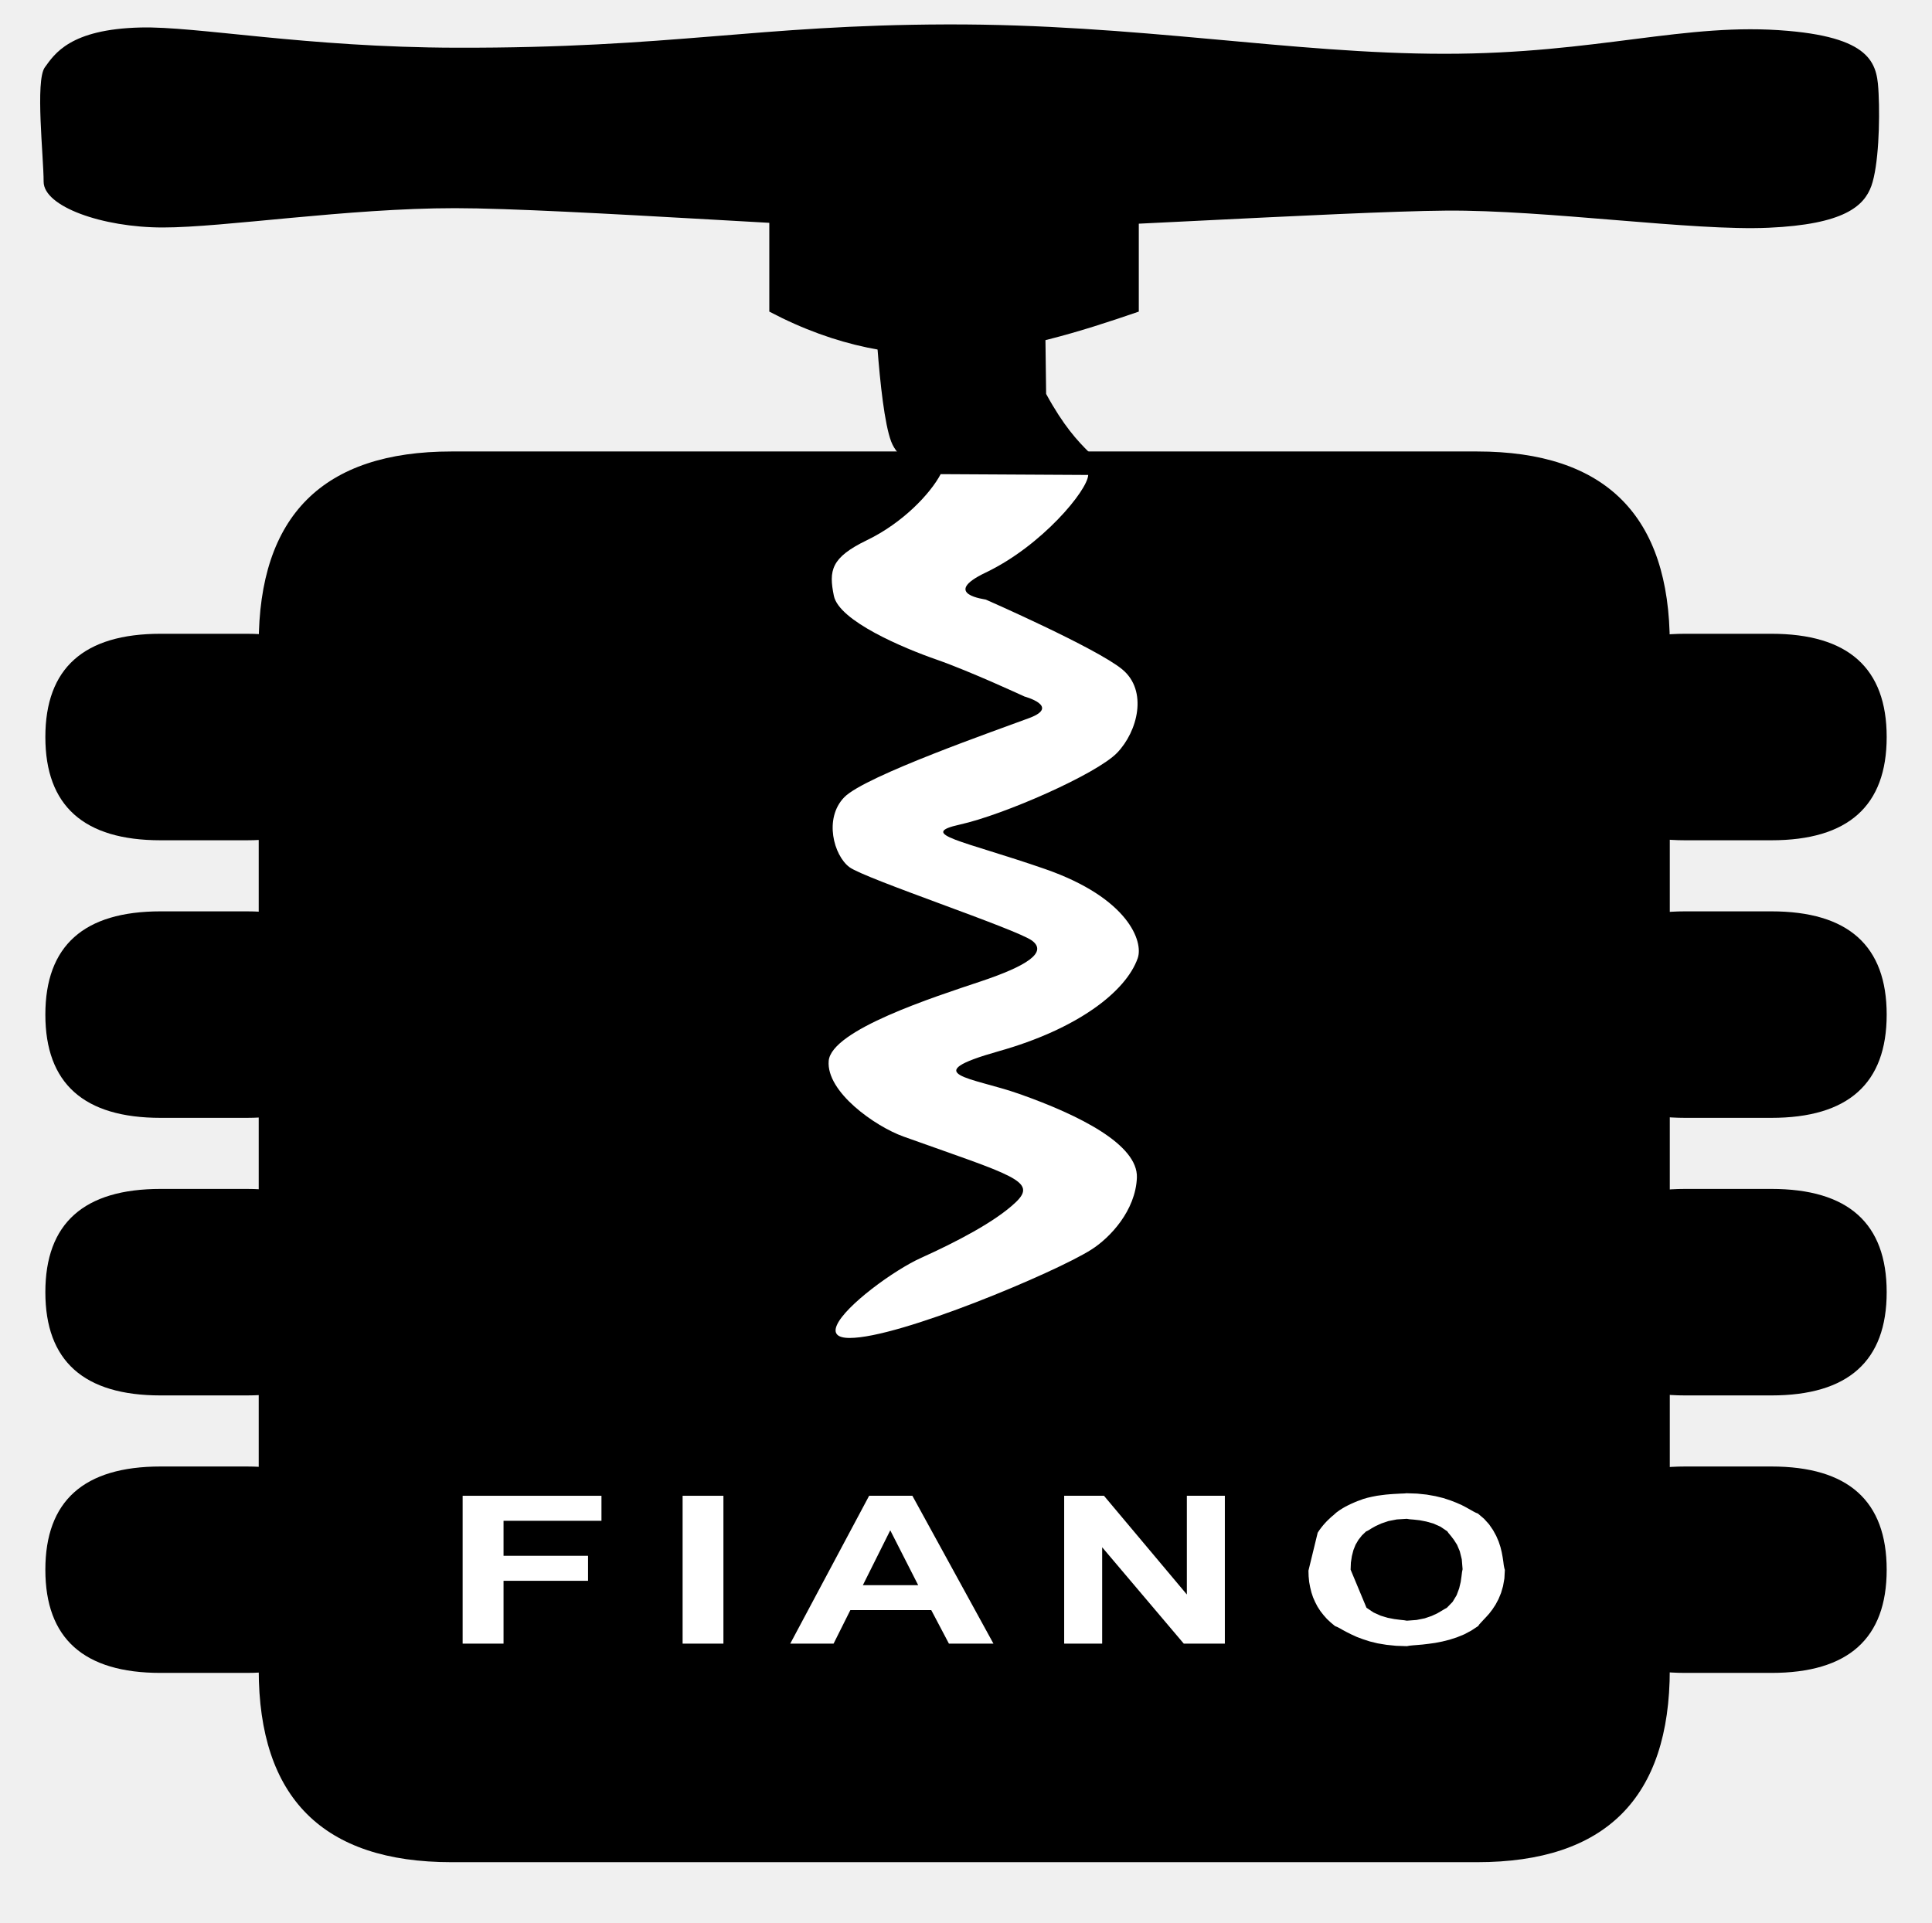
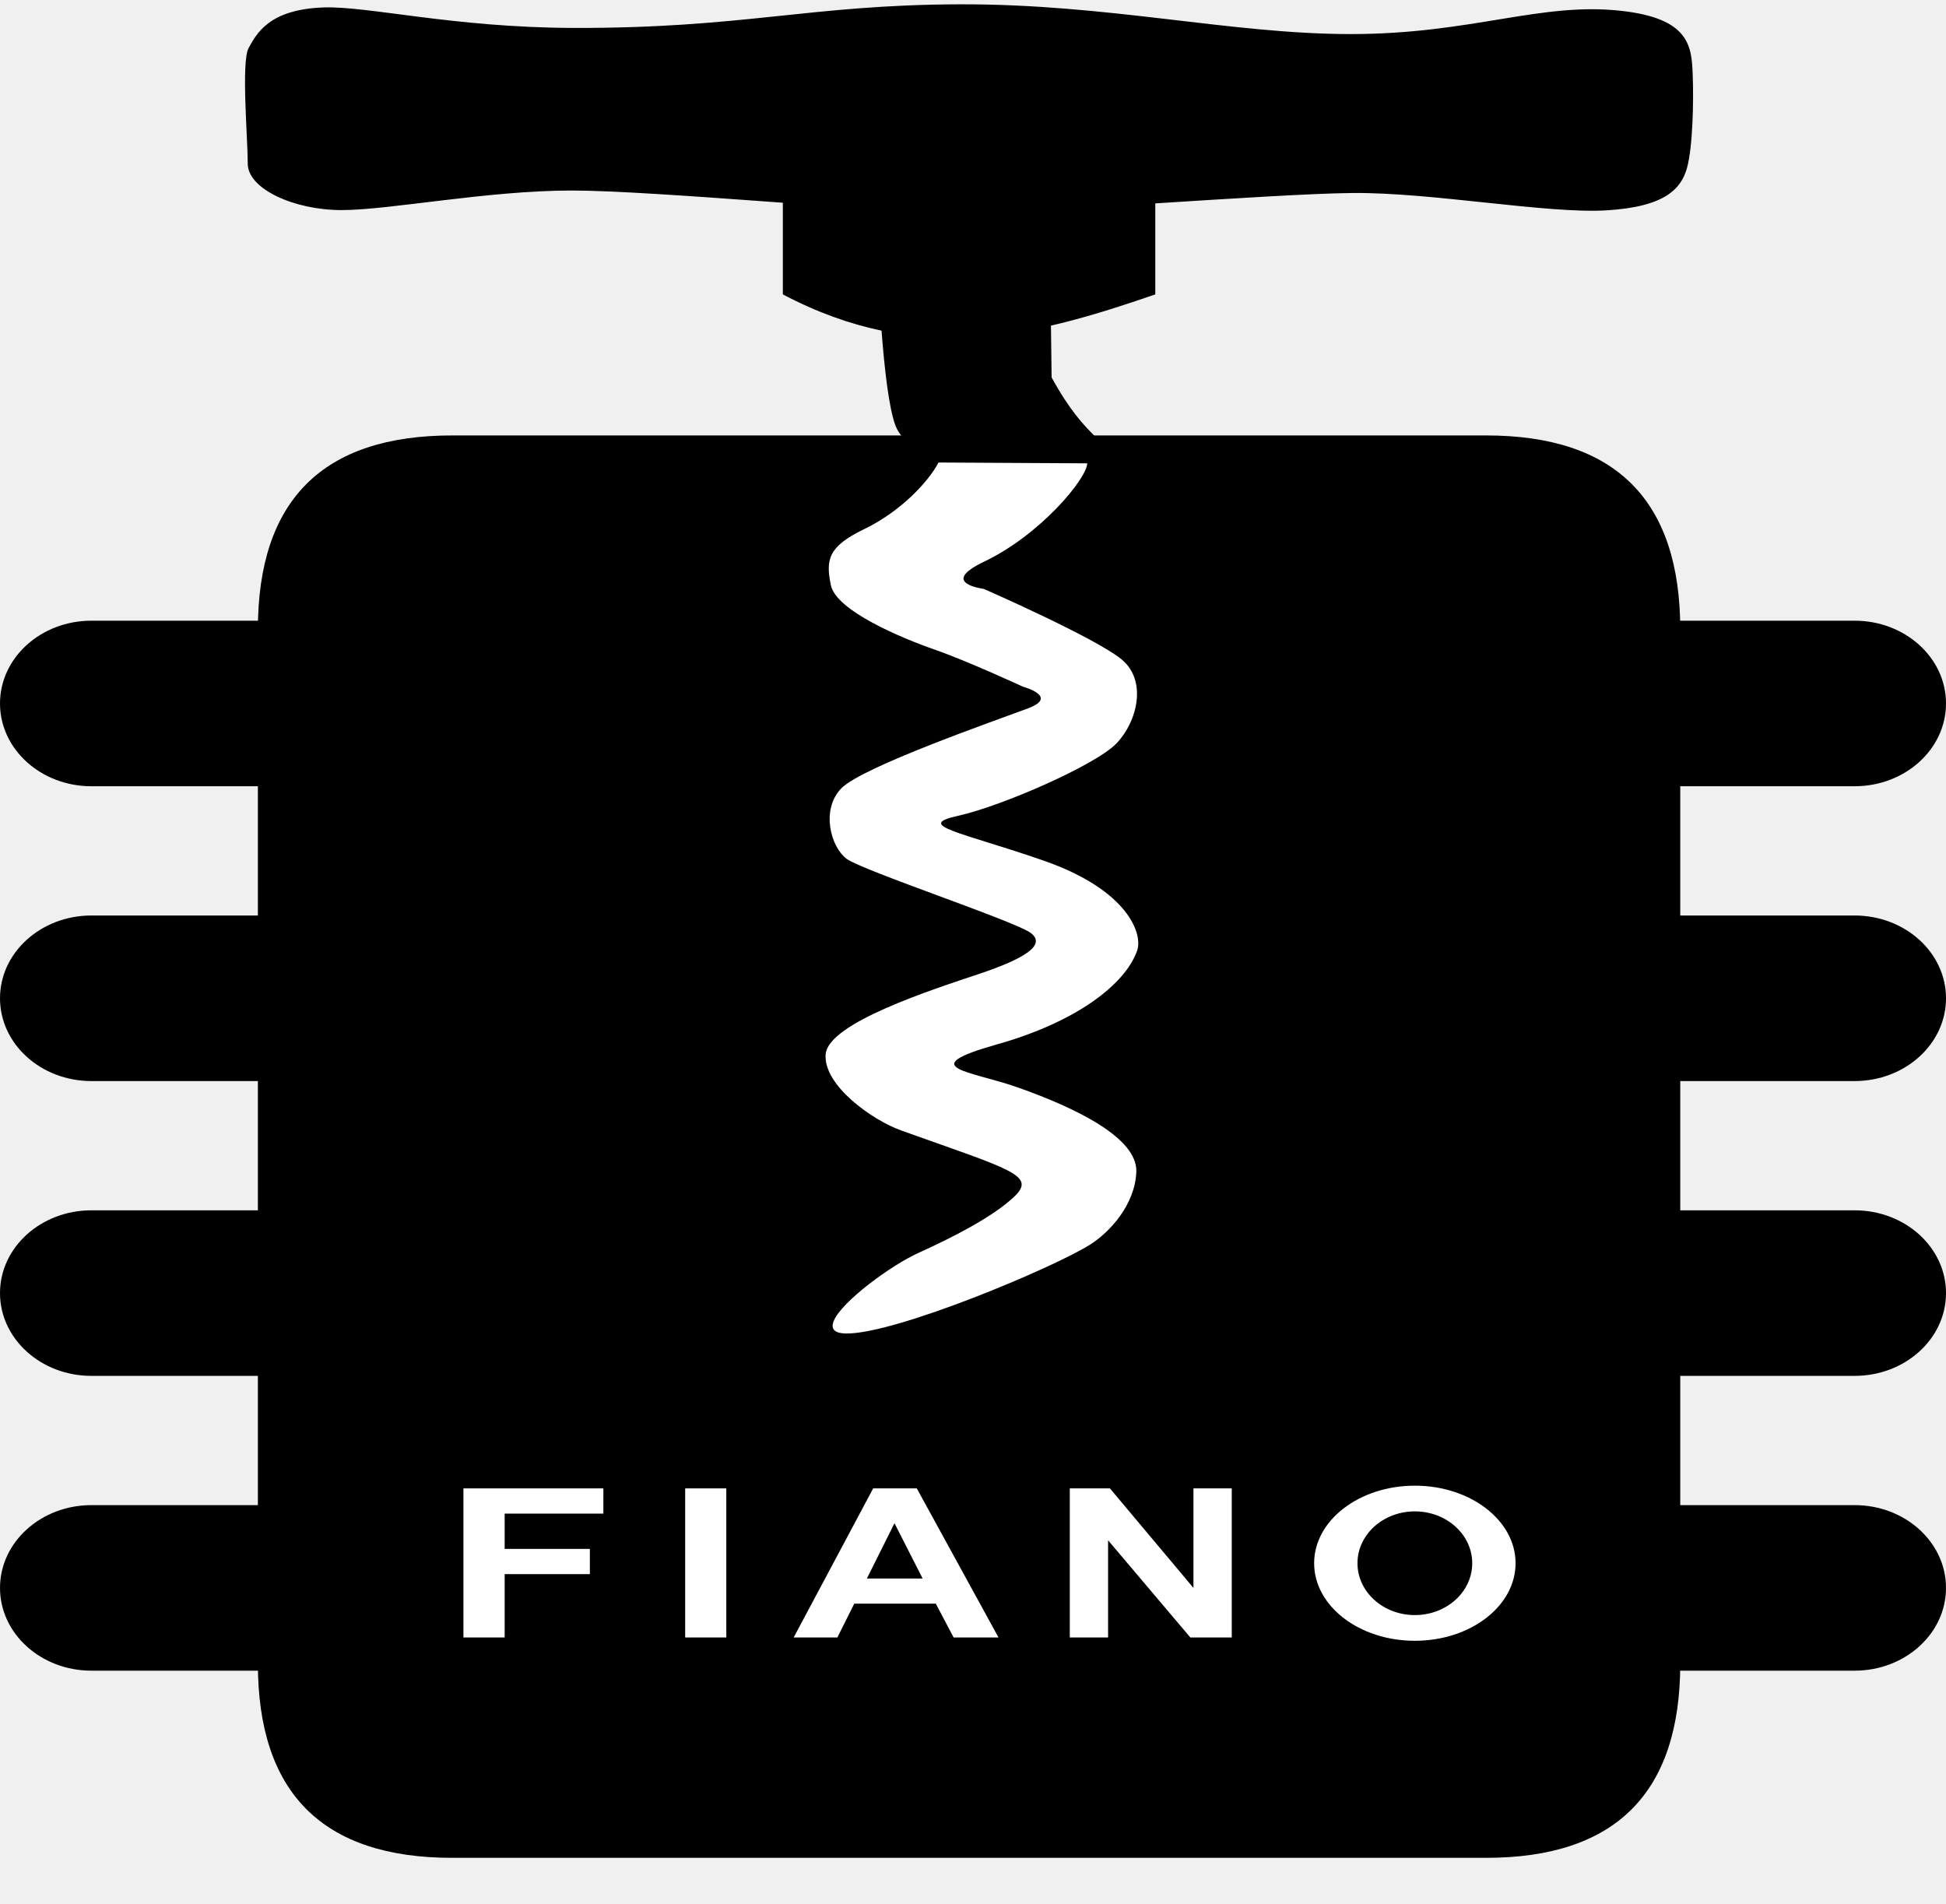
- <svg xmlns="http://www.w3.org/2000/svg" xmlns:xlink="http://www.w3.org/1999/xlink" version="1.1" preserveAspectRatio="xMidYMid meet" viewBox="-4.432 -1 213.07 208.73" width="203.64" height="202.73">
-   <defs>
-     <path d="M190.92 67.22C199.4 67.22 203.64 71.02 203.64 78.61C203.64 78.61 203.64 78.61 203.64 78.61C203.64 86.2 199.4 90 190.92 90C185.23 90 182.07 90 181.43 90C172.96 90 168.72 86.2 168.72 78.61C168.72 78.61 168.72 78.61 168.72 78.61C168.72 71.02 172.96 67.22 181.43 67.22C187.13 67.22 190.29 67.22 190.92 67.22Z" id="d2p3VbJBdC" />
-     <path d="M190.92 97.84C199.4 97.84 203.64 101.64 203.64 109.23C203.64 109.23 203.64 109.23 203.64 109.23C203.64 116.82 199.4 120.62 190.92 120.62C185.23 120.62 182.07 120.62 181.43 120.62C172.96 120.62 168.72 116.82 168.72 109.23C168.72 109.23 168.72 109.23 168.72 109.23C168.72 101.64 172.96 97.84 181.43 97.84C187.13 97.84 190.29 97.84 190.92 97.84Z" id="a2oeromWb3" />
-     <path d="M190.92 128.46C199.4 128.46 203.64 132.26 203.64 139.85C203.64 139.85 203.64 139.85 203.64 139.85C203.64 147.44 199.4 151.24 190.92 151.24C185.23 151.24 182.07 151.24 181.43 151.24C172.96 151.24 168.72 147.44 168.72 139.85C168.72 139.85 168.72 139.85 168.72 139.85C168.72 132.26 172.96 128.46 181.43 128.46C187.13 128.46 190.29 128.46 190.92 128.46Z" id="afyZqChtJ" />
-     <path d="M190.92 159.08C199.4 159.08 203.64 162.88 203.64 170.47C203.64 170.47 203.64 170.47 203.64 170.47C203.64 178.06 199.4 181.85 190.92 181.85C185.23 181.85 182.07 181.85 181.43 181.85C172.96 181.85 168.72 178.06 168.72 170.47C168.72 170.47 168.72 170.47 168.72 170.47C168.72 162.88 172.96 159.08 181.43 159.08C187.13 159.08 190.29 159.08 190.92 159.08Z" id="a1GFuaaxa" />
-     <path d="M22.77 67.22C31.25 67.22 35.49 71.02 35.49 78.61C35.49 78.61 35.49 78.61 35.49 78.61C35.49 86.2 31.25 90 22.77 90C17.08 90 13.92 90 13.28 90C4.81 90 0.57 86.2 0.57 78.61C0.57 78.61 0.57 78.61 0.57 78.61C0.57 71.02 4.81 67.22 13.28 67.22C18.98 67.22 22.14 67.22 22.77 67.22Z" id="c6leuI0AJZ" />
-     <path d="M22.77 97.84C31.25 97.84 35.49 101.64 35.49 109.23C35.49 109.23 35.49 109.23 35.49 109.23C35.49 116.82 31.25 120.62 22.77 120.62C17.08 120.62 13.92 120.62 13.28 120.62C4.81 120.62 0.57 116.82 0.57 109.23C0.57 109.23 0.57 109.23 0.57 109.23C0.57 101.64 4.81 97.84 13.28 97.84C18.98 97.84 22.14 97.84 22.77 97.84Z" id="g1zqnBVyg" />
-     <path d="M22.77 128.46C31.25 128.46 35.49 132.26 35.49 139.85C35.49 139.85 35.49 139.85 35.49 139.85C35.49 147.44 31.25 151.24 22.77 151.24C17.08 151.24 13.92 151.24 13.28 151.24C4.81 151.24 0.57 147.44 0.57 139.85C0.57 139.85 0.57 139.85 0.57 139.85C0.57 132.26 4.81 128.46 13.28 128.46C18.98 128.46 22.14 128.46 22.77 128.46Z" id="ejYRDan6w" />
-     <path d="M22.77 159.08C31.25 159.08 35.49 162.88 35.49 170.47C35.49 170.47 35.49 170.47 35.49 170.47C35.49 178.06 31.25 181.85 22.77 181.85C17.08 181.85 13.92 181.85 13.28 181.85C4.81 181.85 0.57 178.06 0.57 170.47C0.57 170.47 0.57 170.47 0.57 170.47C0.57 162.88 4.81 159.08 13.28 159.08C18.98 159.08 22.14 159.08 22.77 159.08Z" id="a1CNfxiBn" />
-     <path d="M91.9 28.04C91.9 28.04 92.39 42.14 93.85 46.01C95.32 49.89 101.66 49.06 99.71 51.82C97.76 54.59 88.97 59.56 82.13 62.05C75.29 64.54 76.2 67.94 77.17 71.54C78.15 75.13 88.21 78.88 94.56 80.54C100.91 82.19 112.77 84.15 112.77 84.15C112.77 84.15 114.33 86.34 108.25 86.94C91.21 88.6 79.88 95.23 77.25 98.27C74.05 101.97 76.23 105.62 78.22 108.23C80.84 111.65 105.27 118.45 109.54 118.99C112.93 119.41 109.37 121.83 100.58 124.04C91.79 126.25 74.81 131.46 74.32 135.88C73.83 140.3 83.12 145.22 88.48 146.66C109.09 152.21 112.16 153 107.88 156.06C103.98 158.85 98.36 161.76 91.85 163.96C86.68 165.71 77.45 170.81 75.85 173.58C75.22 174.67 75.79 175.4 78.28 175.4C87.65 175.42 117.22 166.08 124.08 162.82C127.69 161.1 132.51 157.22 132.75 152.52C132.98 147.82 123.32 143.07 111.93 139.82C101.51 136.85 90.45 138.31 107.22 135.38C122.24 132.75 130.68 126.01 132.92 121.22C134.01 118.89 131.22 112.65 115.34 108.5C99.67 104.41 90.79 101.99 99.22 102.15C108.14 102.31 125.55 96.08 129.01 91.91C132.13 88.15 133.08 84.7 129.99 80.02C127.98 76.98 105.21 70.7 102.36 70.7C100.24 70.85 89.42 69.21 104.11 66.2C116.77 63.61 118.76 53.48 118.76 51.27C117.08 47.33 114.79 47.82 110.94 40.76C110.93 39.86 110.87 35.36 110.77 27.25C100.7 27.67 94.41 27.94 91.9 28.04Z" id="i2TwJxvjU5" />
-     <path d="M80.41 6L121.16 6C121.16 21.41 121.16 29.97 121.16 31.68C107.85 36.27 95.36 39.55 80.41 31.68C80.41 28.25 80.41 19.69 80.41 6Z" id="j76Hq98yQ" />
-     <path d="M99.98 0C120.92 -0.06 137.98 3.24 154.89 3.24C171.8 3.24 181.48 -0.28 192.75 0.71C202.35 1.54 202.6 4.59 202.75 7.65C202.9 10.65 202.75 15.58 201.95 17.82C201.14 20.05 198.93 22.06 190.61 22.43C182.29 22.81 166.1 20.45 155.05 20.54C143.64 20.63 110.15 22.77 100.49 22.77C90.83 22.77 57.55 20.27 45.74 20.27C33.93 20.27 20.24 22.4 13.53 22.4C6.82 22.4 0.38 20.08 0.38 17.35C0.38 14.62 -0.56 6.22 0.51 4.74C1.59 3.25 3.29 0.53 11.05 0.34C17.22 0.18 29.23 2.53 45.88 2.57C69.8 2.63 78.91 0.06 99.98 0Z" id="bHcpXnpeU" />
-     <path d="M158.47 47.11C172.64 47.11 179.72 54.19 179.72 68.36C179.72 136.23 179.72 173.93 179.72 181.47C179.72 195.64 172.64 202.73 158.47 202.73C90.6 202.73 52.9 202.73 45.36 202.73C31.19 202.73 24.1 195.64 24.1 181.47C24.1 113.61 24.1 75.9 24.1 68.36C24.1 54.19 31.19 47.11 45.36 47.11C113.22 47.11 150.93 47.11 158.47 47.11Z" id="d1CcgyhiWZ" />
-     <path d="M99.31 49.61C98.18 51.75 95.15 54.98 91.17 56.9C87.2 58.82 86.96 60.25 87.53 63.03C88.1 65.81 95.2 68.8 98.89 70.08C102.58 71.37 108.55 74.14 108.55 74.14C108.55 74.14 112.52 75.21 109.12 76.5C105.71 77.78 90.94 82.91 88.67 85.26C86.4 87.61 87.53 91.68 89.24 92.96C90.94 94.24 107.7 99.8 109.4 101.08C111.1 102.37 108.83 103.86 103.72 105.57C98.61 107.28 87.25 110.92 86.96 114.34C86.68 117.76 92.08 121.56 95.2 122.68C107.19 126.97 110.07 127.58 107.58 129.94C105.31 132.1 100.95 134.35 97.16 136.06C94.16 137.41 88.78 141.35 87.86 143.49C87.49 144.34 87.82 144.9 89.27 144.9C94.72 144.92 111.92 137.69 115.9 135.17C118 133.85 120.81 130.84 120.95 127.21C121.08 123.58 114.64 120.33 107.98 117.98C102.77 116.14 96.55 115.86 105.71 113.27C114.38 110.83 119.74 106.71 121.04 103.01C121.68 101.2 120.05 96.38 110.82 93.17C101.71 90.01 96.62 89.33 101.45 88.26C106.28 87.19 116.5 82.7 118.77 80.35C121.04 77.99 122.18 73.5 119.34 71.15C116.5 68.8 104.29 63.45 104.29 63.45C104.32 63.42 99.22 62.88 104.29 60.46C110.47 57.51 115.52 51.39 115.58 49.7C112.33 49.68 102.57 49.63 99.31 49.61Z" id="c1tOB3iImB" />
-     <path d="M46.59 162.31L61.9 162.31L61.9 165.07L51.1 165.07L51.1 168.93L60.42 168.93L60.42 171.69L51.1 171.69L51.1 178.62L46.59 178.62L46.59 162.31Z" id="cN0GG3LLw" />
-     <path d="M70.85 162.31L75.35 162.31L75.35 178.62L70.85 178.62L70.85 162.31Z" id="c15gwn3kAE" />
-     <path d="M100.22 178.62L98.27 174.92L89.35 174.92L87.5 178.62L82.72 178.62L91.42 162.31L96.19 162.31L105.13 178.62L100.22 178.62ZM96.83 172.17L93.75 166.12L90.73 172.17L96.83 172.17Z" id="jfNNU3PpZ" />
-     <path d="M112.93 162.31L117.32 162.31L126.46 173.2L126.46 162.31L130.65 162.31L130.65 178.62L126.12 178.62L117.12 167.99L117.12 178.62L112.93 178.62L112.93 162.31Z" id="b1NSyYRt2j" />
-     <path d="M152.91 162.18L153.87 162.35L154.73 162.56L155.5 162.81L156.17 163.07L156.76 163.33L157.26 163.59L157.69 163.83L158.04 164.03L158.33 164.18L158.56 164.27L159.24 164.85L159.79 165.46L160.23 166.1L160.58 166.74L160.85 167.37L161.05 167.98L161.19 168.56L161.29 169.1L161.36 169.57L161.41 169.97L161.47 170.28L161.53 170.49L161.48 171.43L161.33 172.28L161.11 173.03L160.83 173.71L160.51 174.31L160.17 174.83L159.82 175.29L159.48 175.67L159.17 176L158.91 176.28L158.71 176.5L158.59 176.68L157.83 177.18L157.04 177.6L156.23 177.93L155.42 178.19L154.62 178.39L153.85 178.54L153.13 178.64L152.46 178.72L151.88 178.77L151.38 178.81L151 178.85L150.73 178.9L149.54 178.86L148.47 178.75L147.5 178.59L146.64 178.38L145.87 178.13L145.2 177.88L144.61 177.61L144.11 177.36L143.68 177.13L143.33 176.93L143.04 176.78L142.81 176.69L142.34 176.3L141.91 175.9L141.53 175.47L141.18 175.02L140.87 174.54L140.61 174.04L140.38 173.52L140.2 172.98L140.06 172.41L139.95 171.82L139.89 171.2L139.87 170.57L140.89 166.38L141.09 166.08L141.3 165.8L141.51 165.54L141.72 165.3L141.93 165.08L142.14 164.88L142.33 164.7L142.5 164.55L142.66 164.42L142.79 164.3L142.89 164.21L142.96 164.15L143.29 163.91L143.62 163.7L143.93 163.52L144.24 163.36L144.53 163.22L144.8 163.1L145.05 162.99L145.27 162.9L145.47 162.83L145.64 162.77L145.77 162.72L145.86 162.68L146.38 162.53L146.91 162.41L147.42 162.31L147.93 162.24L148.41 162.18L148.87 162.14L149.29 162.11L149.67 162.09L150.01 162.07L150.29 162.06L150.51 162.05L150.67 162.03L151.85 162.07L152.91 162.18ZM148.69 165.1L147.92 165.36L147.3 165.64L146.82 165.91L146.47 166.13L146.22 166.25L145.77 166.68L145.39 167.16L145.07 167.7L144.83 168.3L144.66 168.96L144.55 169.68L144.52 170.46L146.27 174.66L147.04 175.18L147.84 175.54L148.61 175.77L149.33 175.91L149.95 175.99L150.42 176.04L150.72 176.09L151.79 176.01L152.69 175.83L153.45 175.57L154.06 175.29L154.54 175.01L154.89 174.8L155.13 174.67L155.77 174.01L156.21 173.28L156.49 172.53L156.66 171.82L156.75 171.19L156.81 170.71L156.87 170.41L156.78 169.32L156.56 168.43L156.26 167.72L155.91 167.17L155.59 166.75L155.33 166.44L155.18 166.23L154.43 165.72L153.64 165.37L152.86 165.15L152.13 165.01L151.5 164.94L151.02 164.9L150.72 164.85L149.61 164.92L148.69 165.1Z" id="b1hJiAl2md" />
+ <svg xmlns="http://www.w3.org/2000/svg" xmlns:xlink="http://www.w3.org/1999/xlink" id="svg2" height="199.072" width="203.487" viewBox="-4.432 -1 212.909 204.964" preserveAspectRatio="xMidYMid meet" version="1.1">
+   <defs id="defs4">
+     <path id="a2oeromWb3" d="m 190.92,97.84 c 8.48,0 12.72,3.8 12.72,11.39 0,0 0,0 0,0 0,7.59 -4.24,11.39 -12.72,11.39 -5.69,0 -8.85,0 -9.49,0 -8.47,0 -12.71,-3.8 -12.71,-11.39 0,0 0,0 0,0 0,-7.59 4.24,-11.39 12.71,-11.39 5.7,0 8.86,0 9.49,0 z" />
+     <path id="i2TwJxvjU5" d="m 91.9,28.04 c 0,0 0.49,14.1 1.95,17.97 1.47,3.88 7.81,3.05 5.86,5.81 -1.95,2.77 -10.74,7.74 -17.58,10.23 -6.84,2.49 -5.93,5.89 -4.96,9.49 0.98,3.59 11.04,7.34 17.39,9 6.35,1.65 18.21,3.61 18.21,3.61 0,0 1.56,2.19 -4.52,2.79 -17.04,1.66 -28.37,8.29 -31,11.33 -3.2,3.7 -1.02,7.35 0.97,9.96 2.62,3.42 27.05,10.22 31.32,10.76 3.39,0.42 -0.17,2.84 -8.96,5.05 -8.79,2.21 -25.77,7.42 -26.26,11.84 -0.49,4.42 8.8,9.34 14.16,10.78 20.61,5.55 23.68,6.34 19.4,9.4 -3.9,2.79 -9.52,5.7 -16.03,7.9 -5.17,1.75 -14.4,6.85 -16,9.62 -0.63,1.09 -0.06,1.82 2.43,1.82 9.37,0.02 38.94,-9.32 45.8,-12.58 3.61,-1.72 8.43,-5.6 8.67,-10.3 0.23,-4.7 -9.43,-9.45 -20.82,-12.7 -10.42,-2.97 -21.48,-1.51 -4.71,-4.44 15.02,-2.63 23.46,-9.37 25.7,-14.16 1.09,-2.33 -1.7,-8.57 -17.58,-12.72 -15.67,-4.09 -24.55,-6.51 -16.12,-6.35 8.92,0.16 26.33,-6.07 29.79,-10.24 3.12,-3.76 4.07,-7.21 0.98,-11.89 -2.01,-3.04 -24.78,-9.32 -27.63,-9.32 -2.12,0.15 -12.94,-1.49 1.75,-4.5 12.66,-2.59 14.65,-12.72 14.65,-14.93 -1.68,-3.94 -3.97,-3.45 -7.82,-10.51 -0.01,-0.9 -0.07,-5.4 -0.17,-13.51 -10.07,0.42 -16.36,0.69 -18.87,0.79 z" />
+     <path id="j76Hq98yQ" d="m 80.41,6 40.75,0 c 0,15.41 0,23.97 0,25.68 -13.31,4.59 -25.8,7.87 -40.75,0 0,-3.43 0,-11.99 0,-25.68 z" />
+     <path id="bHcpXnpeU" d="m 99.98,0 c 20.94,-0.06 38,3.24 54.91,3.24 16.91,0 26.59,-3.52 37.86,-2.53 9.6,0.83 9.85,3.88 10,6.94 0.15,3 0,7.93 -0.8,10.17 -0.81,2.23 -3.02,4.24 -11.34,4.61 -8.32,0.38 -24.51,-1.98 -35.56,-1.89 -11.41,0.09 -44.9,2.23 -54.56,2.23 -9.66,0 -42.94,-2.5 -54.75,-2.5 -11.81,0 -25.5,2.13 -32.21,2.13 C 6.82,22.4 0.38,20.08 0.38,17.35 0.38,14.62 -0.56,6.22 0.51,4.74 1.59,3.25 3.29,0.53 11.05,0.34 17.22,0.18 29.23,2.53 45.88,2.57 69.8,2.63 78.91,0.06 99.98,0 Z" />
+     <path id="d1CcgyhiWZ" d="m 158.47,47.11 c 14.17,0 21.25,7.08 21.25,21.25 0,67.87 0,105.57 0,113.11 0,14.17 -7.08,21.26 -21.25,21.26 -67.87,0 -105.57,0 -113.11,0 -14.17,0 -21.26,-7.09 -21.26,-21.26 0,-67.86 0,-105.57 0,-113.11 0,-14.17 7.09,-21.25 21.26,-21.25 67.86,0 105.57,0 113.11,0 z" />
+     <path id="c1tOB3iImB" d="m 99.31,49.61 c -1.13,2.14 -4.16,5.37 -8.14,7.29 -3.97,1.92 -4.21,3.35 -3.64,6.13 0.57,2.78 7.67,5.77 11.36,7.05 3.69,1.29 9.66,4.06 9.66,4.06 0,0 3.97,1.07 0.57,2.36 -3.41,1.28 -18.18,6.41 -20.45,8.76 -2.27,2.35 -1.14,6.42 0.57,7.7 1.7,1.28 18.46,6.84 20.16,8.12 1.7,1.29 -0.57,2.78 -5.68,4.49 -5.11,1.71 -16.47,5.35 -16.76,8.77 -0.28,3.42 5.12,7.22 8.24,8.34 11.99,4.29 14.87,4.9 12.38,7.26 -2.27,2.16 -6.63,4.41 -10.42,6.12 -3,1.35 -8.38,5.29 -9.3,7.43 -0.37,0.85 -0.04,1.41 1.41,1.41 5.45,0.02 22.65,-7.21 26.63,-9.73 2.1,-1.32 4.91,-4.33 5.05,-7.96 0.13,-3.63 -6.31,-6.88 -12.97,-9.23 -5.21,-1.84 -11.43,-2.12 -2.27,-4.71 8.67,-2.44 14.03,-6.56 15.33,-10.26 0.64,-1.81 -0.99,-6.63 -10.22,-9.84 -9.11,-3.16 -14.2,-3.84 -9.37,-4.91 4.83,-1.07 15.05,-5.56 17.32,-7.91 2.27,-2.36 3.41,-6.85 0.57,-9.2 -2.84,-2.35 -15.05,-7.7 -15.05,-7.7 0.03,-0.03 -5.07,-0.57 0,-2.99 6.18,-2.95 11.23,-9.07 11.29,-10.76 -3.25,-0.02 -13.01,-0.07 -16.27,-0.09 z" />
+     <path id="cN0GG3LLw" d="m 46.59,162.31 15.31,0 0,2.76 -10.8,0 0,3.86 9.32,0 0,2.76 -9.32,0 0,6.93 -4.51,0 0,-16.31 z" />
+     <path id="c15gwn3kAE" d="m 70.85,162.31 4.5,0 0,16.31 -4.5,0 0,-16.31 z" />
+     <path id="jfNNU3PpZ" d="m 100.22,178.62 -1.95,-3.7 -8.92,0 -1.85,3.7 -4.78,0 8.7,-16.31 4.77,0 8.94,16.31 -4.91,0 z m -3.39,-6.45 -3.08,-6.05 -3.02,6.05 6.1,0 z" />
+     <path id="b1NSyYRt2j" d="m 112.93,162.31 4.39,0 9.14,10.89 0,-10.89 4.19,0 0,16.31 -4.53,0 -9,-10.63 0,10.63 -4.19,0 0,-16.31 z" />
  </defs>
-   <g>
-     <g>
-       <use xlink:href="#d2p3VbJBdC" opacity="1" fill="#000000" fill-opacity="1" />
-       <g>
-         <use xlink:href="#d2p3VbJBdC" opacity="1" fill-opacity="0" stroke="#000000" stroke-width="10" stroke-opacity="0" />
+   <g transform="translate(156.0275,-2.133289)" id="g4351-8">
+     <rect style="color:#000000;clip-rule:nonzero;display:inline;overflow:visible;visibility:visible;opacity:1;isolation:auto;mix-blend-mode:normal;color-interpolation:sRGB;color-interpolation-filters:linearRGB;solid-color:#000000;solid-opacity:1;fill:#000000;fill-opacity:1;fill-rule:nonzero;stroke:none;stroke-width:10;stroke-linecap:square;stroke-linejoin:bevel;stroke-miterlimit:4;stroke-dasharray:none;stroke-dashoffset:0;stroke-opacity:1;color-rendering:auto;image-rendering:auto;shape-rendering:auto;text-rendering:auto;enable-background:accumulate" id="rect4313-0" width="56.564" height="18.113" x="-4.114" y="67.378" rx="10" ry="10" />
+     <rect style="color:#000000;clip-rule:nonzero;display:inline;overflow:visible;visibility:visible;opacity:1;isolation:auto;mix-blend-mode:normal;color-interpolation:sRGB;color-interpolation-filters:linearRGB;solid-color:#000000;solid-opacity:1;fill:#000000;fill-opacity:1;fill-rule:nonzero;stroke:none;stroke-width:10;stroke-linecap:square;stroke-linejoin:bevel;stroke-miterlimit:4;stroke-dasharray:none;stroke-dashoffset:0;stroke-opacity:1;color-rendering:auto;image-rendering:auto;shape-rendering:auto;text-rendering:auto;enable-background:accumulate" id="rect4313-8-5" width="56.564" height="18.113" x="-4.114" y="99.633" rx="10" ry="10" />
+     <rect style="color:#000000;clip-rule:nonzero;display:inline;overflow:visible;visibility:visible;opacity:1;isolation:auto;mix-blend-mode:normal;color-interpolation:sRGB;color-interpolation-filters:linearRGB;solid-color:#000000;solid-opacity:1;fill:#000000;fill-opacity:1;fill-rule:nonzero;stroke:none;stroke-width:10;stroke-linecap:square;stroke-linejoin:bevel;stroke-miterlimit:4;stroke-dasharray:none;stroke-dashoffset:0;stroke-opacity:1;color-rendering:auto;image-rendering:auto;shape-rendering:auto;text-rendering:auto;enable-background:accumulate" id="rect4313-8-4-6" width="56.564" height="18.113" x="-4.114" y="131.887" rx="10" ry="10" />
+     <rect style="color:#000000;clip-rule:nonzero;display:inline;overflow:visible;visibility:visible;opacity:1;isolation:auto;mix-blend-mode:normal;color-interpolation:sRGB;color-interpolation-filters:linearRGB;solid-color:#000000;solid-opacity:1;fill:#000000;fill-opacity:1;fill-rule:nonzero;stroke:none;stroke-width:10;stroke-linecap:square;stroke-linejoin:bevel;stroke-miterlimit:4;stroke-dasharray:none;stroke-dashoffset:0;stroke-opacity:1;color-rendering:auto;image-rendering:auto;shape-rendering:auto;text-rendering:auto;enable-background:accumulate" id="rect4313-8-0-6" width="56.564" height="18.113" x="-4.114" y="164.141" rx="10" ry="10" />
+   </g>
+   <g transform="translate(-0.3177729,-2.133289)" id="g4351">
+     <rect style="color:#000000;clip-rule:nonzero;display:inline;overflow:visible;visibility:visible;opacity:1;isolation:auto;mix-blend-mode:normal;color-interpolation:sRGB;color-interpolation-filters:linearRGB;solid-color:#000000;solid-opacity:1;fill:#000000;fill-opacity:1;fill-rule:nonzero;stroke:none;stroke-width:10;stroke-linecap:square;stroke-linejoin:bevel;stroke-miterlimit:4;stroke-dasharray:none;stroke-dashoffset:0;stroke-opacity:1;color-rendering:auto;image-rendering:auto;shape-rendering:auto;text-rendering:auto;enable-background:accumulate" id="rect4313" width="56.564" height="18.113" x="-4.114" y="67.378" rx="10" ry="10" />
+     <rect style="color:#000000;clip-rule:nonzero;display:inline;overflow:visible;visibility:visible;opacity:1;isolation:auto;mix-blend-mode:normal;color-interpolation:sRGB;color-interpolation-filters:linearRGB;solid-color:#000000;solid-opacity:1;fill:#000000;fill-opacity:1;fill-rule:nonzero;stroke:none;stroke-width:10;stroke-linecap:square;stroke-linejoin:bevel;stroke-miterlimit:4;stroke-dasharray:none;stroke-dashoffset:0;stroke-opacity:1;color-rendering:auto;image-rendering:auto;shape-rendering:auto;text-rendering:auto;enable-background:accumulate" id="rect4313-8" width="56.564" height="18.113" x="-4.114" y="99.633" rx="10" ry="10" />
+     <rect style="color:#000000;clip-rule:nonzero;display:inline;overflow:visible;visibility:visible;opacity:1;isolation:auto;mix-blend-mode:normal;color-interpolation:sRGB;color-interpolation-filters:linearRGB;solid-color:#000000;solid-opacity:1;fill:#000000;fill-opacity:1;fill-rule:nonzero;stroke:none;stroke-width:10;stroke-linecap:square;stroke-linejoin:bevel;stroke-miterlimit:4;stroke-dasharray:none;stroke-dashoffset:0;stroke-opacity:1;color-rendering:auto;image-rendering:auto;shape-rendering:auto;text-rendering:auto;enable-background:accumulate" id="rect4313-8-4" width="56.564" height="18.113" x="-4.114" y="131.887" rx="10" ry="10" />
+     <rect style="color:#000000;clip-rule:nonzero;display:inline;overflow:visible;visibility:visible;opacity:1;isolation:auto;mix-blend-mode:normal;color-interpolation:sRGB;color-interpolation-filters:linearRGB;solid-color:#000000;solid-opacity:1;fill:#000000;fill-opacity:1;fill-rule:nonzero;stroke:none;stroke-width:10;stroke-linecap:square;stroke-linejoin:bevel;stroke-miterlimit:4;stroke-dasharray:none;stroke-dashoffset:0;stroke-opacity:1;color-rendering:auto;image-rendering:auto;shape-rendering:auto;text-rendering:auto;enable-background:accumulate" id="rect4313-8-0" width="56.564" height="18.113" x="-4.114" y="164.141" rx="10" ry="10" />
+   </g>
+   <g transform="translate(-0.3177729,-2.133289)" id="g24">
+     <g id="g34">
+       <g id="g38">
+         <use height="100%" width="100%" y="0" x="0" style="opacity:1;fill-opacity:0;stroke:#000000;stroke-width:10;stroke-opacity:0" id="use40" xlink:href="#a2oeromWb3" />
      </g>
    </g>
-     <g>
-       <use xlink:href="#a2oeromWb3" opacity="1" fill="#000000" fill-opacity="1" />
-       <g>
-         <use xlink:href="#a2oeromWb3" opacity="1" fill-opacity="0" stroke="#000000" stroke-width="10" stroke-opacity="0" />
+     <g id="g90">
+       <use height="100%" width="100%" y="0" x="0" style="opacity:1;fill:#000000;fill-opacity:1" id="use92" xlink:href="#i2TwJxvjU5" />
+       <g id="g94">
+         <use height="100%" width="100%" y="0" x="0" style="opacity:1;fill-opacity:0;stroke:#000000;stroke-width:1;stroke-opacity:0" id="use96" xlink:href="#i2TwJxvjU5" />
      </g>
    </g>
-     <g>
-       <use xlink:href="#afyZqChtJ" opacity="1" fill="#000000" fill-opacity="1" />
-       <g>
-         <use xlink:href="#afyZqChtJ" opacity="1" fill-opacity="0" stroke="#000000" stroke-width="10" stroke-opacity="0" />
+     <g transform="translate(1.125,0)" id="g98">
+       <use height="100%" width="100%" y="0" x="0" style="opacity:1;fill:#000000;fill-opacity:1" id="use100" xlink:href="#j76Hq98yQ" />
+       <g id="g102">
+         <use height="100%" width="100%" y="0" x="0" style="opacity:1;fill-opacity:0;stroke:#000000;stroke-width:10;stroke-opacity:0" id="use104" xlink:href="#j76Hq98yQ" />
      </g>
    </g>
-     <g>
-       <use xlink:href="#a1GFuaaxa" opacity="1" fill="#000000" fill-opacity="1" />
-       <g>
-         <use xlink:href="#a1GFuaaxa" opacity="1" fill-opacity="0" stroke="#000000" stroke-width="10" stroke-opacity="0" />
+     <g transform="matrix(0.7811875,0,0,1.005015,22.69566,-0.05709854)" id="g106">
+       <use height="100%" width="100%" y="0" x="0" style="opacity:1;fill:#000000;fill-opacity:1" id="use108" xlink:href="#bHcpXnpeU" />
+       <g id="g110">
+         <use height="100%" width="100%" y="0" x="0" style="opacity:1;fill-opacity:0;stroke:#000000;stroke-width:1;stroke-opacity:0" id="use112" xlink:href="#bHcpXnpeU" />
      </g>
    </g>
-     <g>
-       <use xlink:href="#c6leuI0AJZ" opacity="1" fill="#000000" fill-opacity="1" />
-       <g>
-         <use xlink:href="#c6leuI0AJZ" opacity="1" fill-opacity="0" stroke="#000000" stroke-width="10" stroke-opacity="0" />
+     <g id="g114">
+       <use height="100%" width="100%" y="0" x="0" style="opacity:1;fill:#000000;fill-opacity:1" id="use116" xlink:href="#d1CcgyhiWZ" />
+       <g id="g118">
+         <use height="100%" width="100%" y="0" x="0" style="opacity:1;fill-opacity:0;stroke:#000000;stroke-width:10;stroke-opacity:0" id="use120" xlink:href="#d1CcgyhiWZ" />
      </g>
    </g>
-     <g>
-       <use xlink:href="#g1zqnBVyg" opacity="1" fill="#000000" fill-opacity="1" />
-       <g>
-         <use xlink:href="#g1zqnBVyg" opacity="1" fill-opacity="0" stroke="#000000" stroke-width="10" stroke-opacity="0" />
+     <g transform="translate(-0.7398501,0.4624063)" id="g122">
+       <use height="100%" width="100%" y="0" x="0" style="opacity:1;fill:#ffffff;fill-opacity:1" id="use124" xlink:href="#c1tOB3iImB" />
+       <g id="g126">
+         <use height="100%" width="100%" y="0" x="0" style="opacity:1;fill-opacity:0;stroke:#000000;stroke-width:1;stroke-opacity:0" id="use128" xlink:href="#c1tOB3iImB" />
      </g>
    </g>
-     <g>
-       <use xlink:href="#ejYRDan6w" opacity="1" fill="#000000" fill-opacity="1" />
-       <g>
-         <use xlink:href="#ejYRDan6w" opacity="1" fill-opacity="0" stroke="#000000" stroke-width="10" stroke-opacity="0" />
+     <g id="g130">
+       <use height="100%" width="100%" y="0" x="0" style="opacity:1;fill:#ffffff;fill-opacity:1" id="use132" xlink:href="#cN0GG3LLw" />
+       <g id="g134">
+         <use height="100%" width="100%" y="0" x="0" style="opacity:1;fill-opacity:0;stroke:#000000;stroke-width:1;stroke-opacity:0" id="use136" xlink:href="#cN0GG3LLw" />
      </g>
    </g>
-     <g>
-       <use xlink:href="#a1CNfxiBn" opacity="1" fill="#000000" fill-opacity="1" />
-       <g>
-         <use xlink:href="#a1CNfxiBn" opacity="1" fill-opacity="0" stroke="#000000" stroke-width="10" stroke-opacity="0" />
+     <g id="g138">
+       <use height="100%" width="100%" y="0" x="0" style="opacity:1;fill:#ffffff;fill-opacity:1" id="use140" xlink:href="#c15gwn3kAE" />
+       <g id="g142">
+         <use height="100%" width="100%" y="0" x="0" style="opacity:1;fill-opacity:0;stroke:#000000;stroke-width:1;stroke-opacity:0" id="use144" xlink:href="#c15gwn3kAE" />
      </g>
    </g>
-     <g>
-       <use xlink:href="#i2TwJxvjU5" opacity="1" fill="#000000" fill-opacity="1" />
-       <g>
-         <use xlink:href="#i2TwJxvjU5" opacity="1" fill-opacity="0" stroke="#000000" stroke-width="1" stroke-opacity="0" />
+     <g id="g146">
+       <use height="100%" width="100%" y="0" x="0" style="opacity:1;fill:#ffffff;fill-opacity:1" id="use148" xlink:href="#jfNNU3PpZ" />
+       <g id="g150">
+         <use height="100%" width="100%" y="0" x="0" style="opacity:1;fill-opacity:0;stroke:#000000;stroke-width:1;stroke-opacity:0" id="use152" xlink:href="#jfNNU3PpZ" />
      </g>
    </g>
-     <g>
-       <use xlink:href="#j76Hq98yQ" opacity="1" fill="#000000" fill-opacity="1" />
-       <g>
-         <use xlink:href="#j76Hq98yQ" opacity="1" fill-opacity="0" stroke="#000000" stroke-width="10" stroke-opacity="0" />
+     <g id="g154">
+       <use height="100%" width="100%" y="0" x="0" style="opacity:1;fill:#ffffff;fill-opacity:1" id="use156" xlink:href="#b1NSyYRt2j" />
+       <g id="g158">
+         <use height="100%" width="100%" y="0" x="0" style="opacity:1;fill-opacity:0;stroke:#000000;stroke-width:1;stroke-opacity:0" id="use160" xlink:href="#b1NSyYRt2j" />
      </g>
    </g>
-     <g>
-       <use xlink:href="#bHcpXnpeU" opacity="1" fill="#000000" fill-opacity="1" />
-       <g>
-         <use xlink:href="#bHcpXnpeU" opacity="1" fill-opacity="0" stroke="#000000" stroke-width="1" stroke-opacity="0" />
-       </g>
-     </g>
-     <g>
-       <use xlink:href="#d1CcgyhiWZ" opacity="1" fill="#000000" fill-opacity="1" />
-       <g>
-         <use xlink:href="#d1CcgyhiWZ" opacity="1" fill-opacity="0" stroke="#000000" stroke-width="10" stroke-opacity="0" />
-       </g>
-     </g>
-     <g>
-       <use xlink:href="#c1tOB3iImB" opacity="1" fill="#ffffff" fill-opacity="1" />
-       <g>
-         <use xlink:href="#c1tOB3iImB" opacity="1" fill-opacity="0" stroke="#000000" stroke-width="1" stroke-opacity="0" />
-       </g>
-     </g>
-     <g>
-       <use xlink:href="#cN0GG3LLw" opacity="1" fill="#ffffff" fill-opacity="1" />
-       <g>
-         <use xlink:href="#cN0GG3LLw" opacity="1" fill-opacity="0" stroke="#000000" stroke-width="1" stroke-opacity="0" />
-       </g>
-     </g>
-     <g>
-       <use xlink:href="#c15gwn3kAE" opacity="1" fill="#ffffff" fill-opacity="1" />
-       <g>
-         <use xlink:href="#c15gwn3kAE" opacity="1" fill-opacity="0" stroke="#000000" stroke-width="1" stroke-opacity="0" />
-       </g>
-     </g>
-     <g>
-       <use xlink:href="#jfNNU3PpZ" opacity="1" fill="#ffffff" fill-opacity="1" />
-       <g>
-         <use xlink:href="#jfNNU3PpZ" opacity="1" fill-opacity="0" stroke="#000000" stroke-width="1" stroke-opacity="0" />
-       </g>
-     </g>
-     <g>
-       <use xlink:href="#b1NSyYRt2j" opacity="1" fill="#ffffff" fill-opacity="1" />
-       <g>
-         <use xlink:href="#b1NSyYRt2j" opacity="1" fill-opacity="0" stroke="#000000" stroke-width="1" stroke-opacity="0" />
-       </g>
-     </g>
-     <g>
-       <use xlink:href="#b1hJiAl2md" opacity="1" fill="#ffffff" fill-opacity="1" />
-       <g>
-         <use xlink:href="#b1hJiAl2md" opacity="1" fill-opacity="0" stroke="#000000" stroke-width="1" stroke-opacity="0" />
-       </g>
-     </g>
+     <ellipse ry="8.485" rx="11.019" cy="170.498" cx="150.683" id="path4418" style="color:#000000;clip-rule:nonzero;display:inline;overflow:visible;visibility:visible;opacity:1;isolation:auto;mix-blend-mode:normal;color-interpolation:sRGB;color-interpolation-filters:linearRGB;solid-color:#000000;solid-opacity:1;fill:#ffffff;fill-opacity:1;fill-rule:nonzero;stroke:none;stroke-width:10;stroke-linecap:square;stroke-linejoin:bevel;stroke-miterlimit:4;stroke-dasharray:none;stroke-dashoffset:0;stroke-opacity:1;color-rendering:auto;image-rendering:auto;shape-rendering:auto;text-rendering:auto;enable-background:accumulate" />
+     <ellipse ry="5.673" rx="6.278" cy="170.498" cx="150.683" id="path4420" style="color:#000000;clip-rule:nonzero;display:inline;overflow:visible;visibility:visible;opacity:1;isolation:auto;mix-blend-mode:normal;color-interpolation:sRGB;color-interpolation-filters:linearRGB;solid-color:#000000;solid-opacity:1;fill:#000000;fill-opacity:1;fill-rule:nonzero;stroke:none;stroke-width:10;stroke-linecap:square;stroke-linejoin:bevel;stroke-miterlimit:4;stroke-dasharray:none;stroke-dashoffset:0;stroke-opacity:1;color-rendering:auto;image-rendering:auto;shape-rendering:auto;text-rendering:auto;enable-background:accumulate" />
  </g>
</svg>
